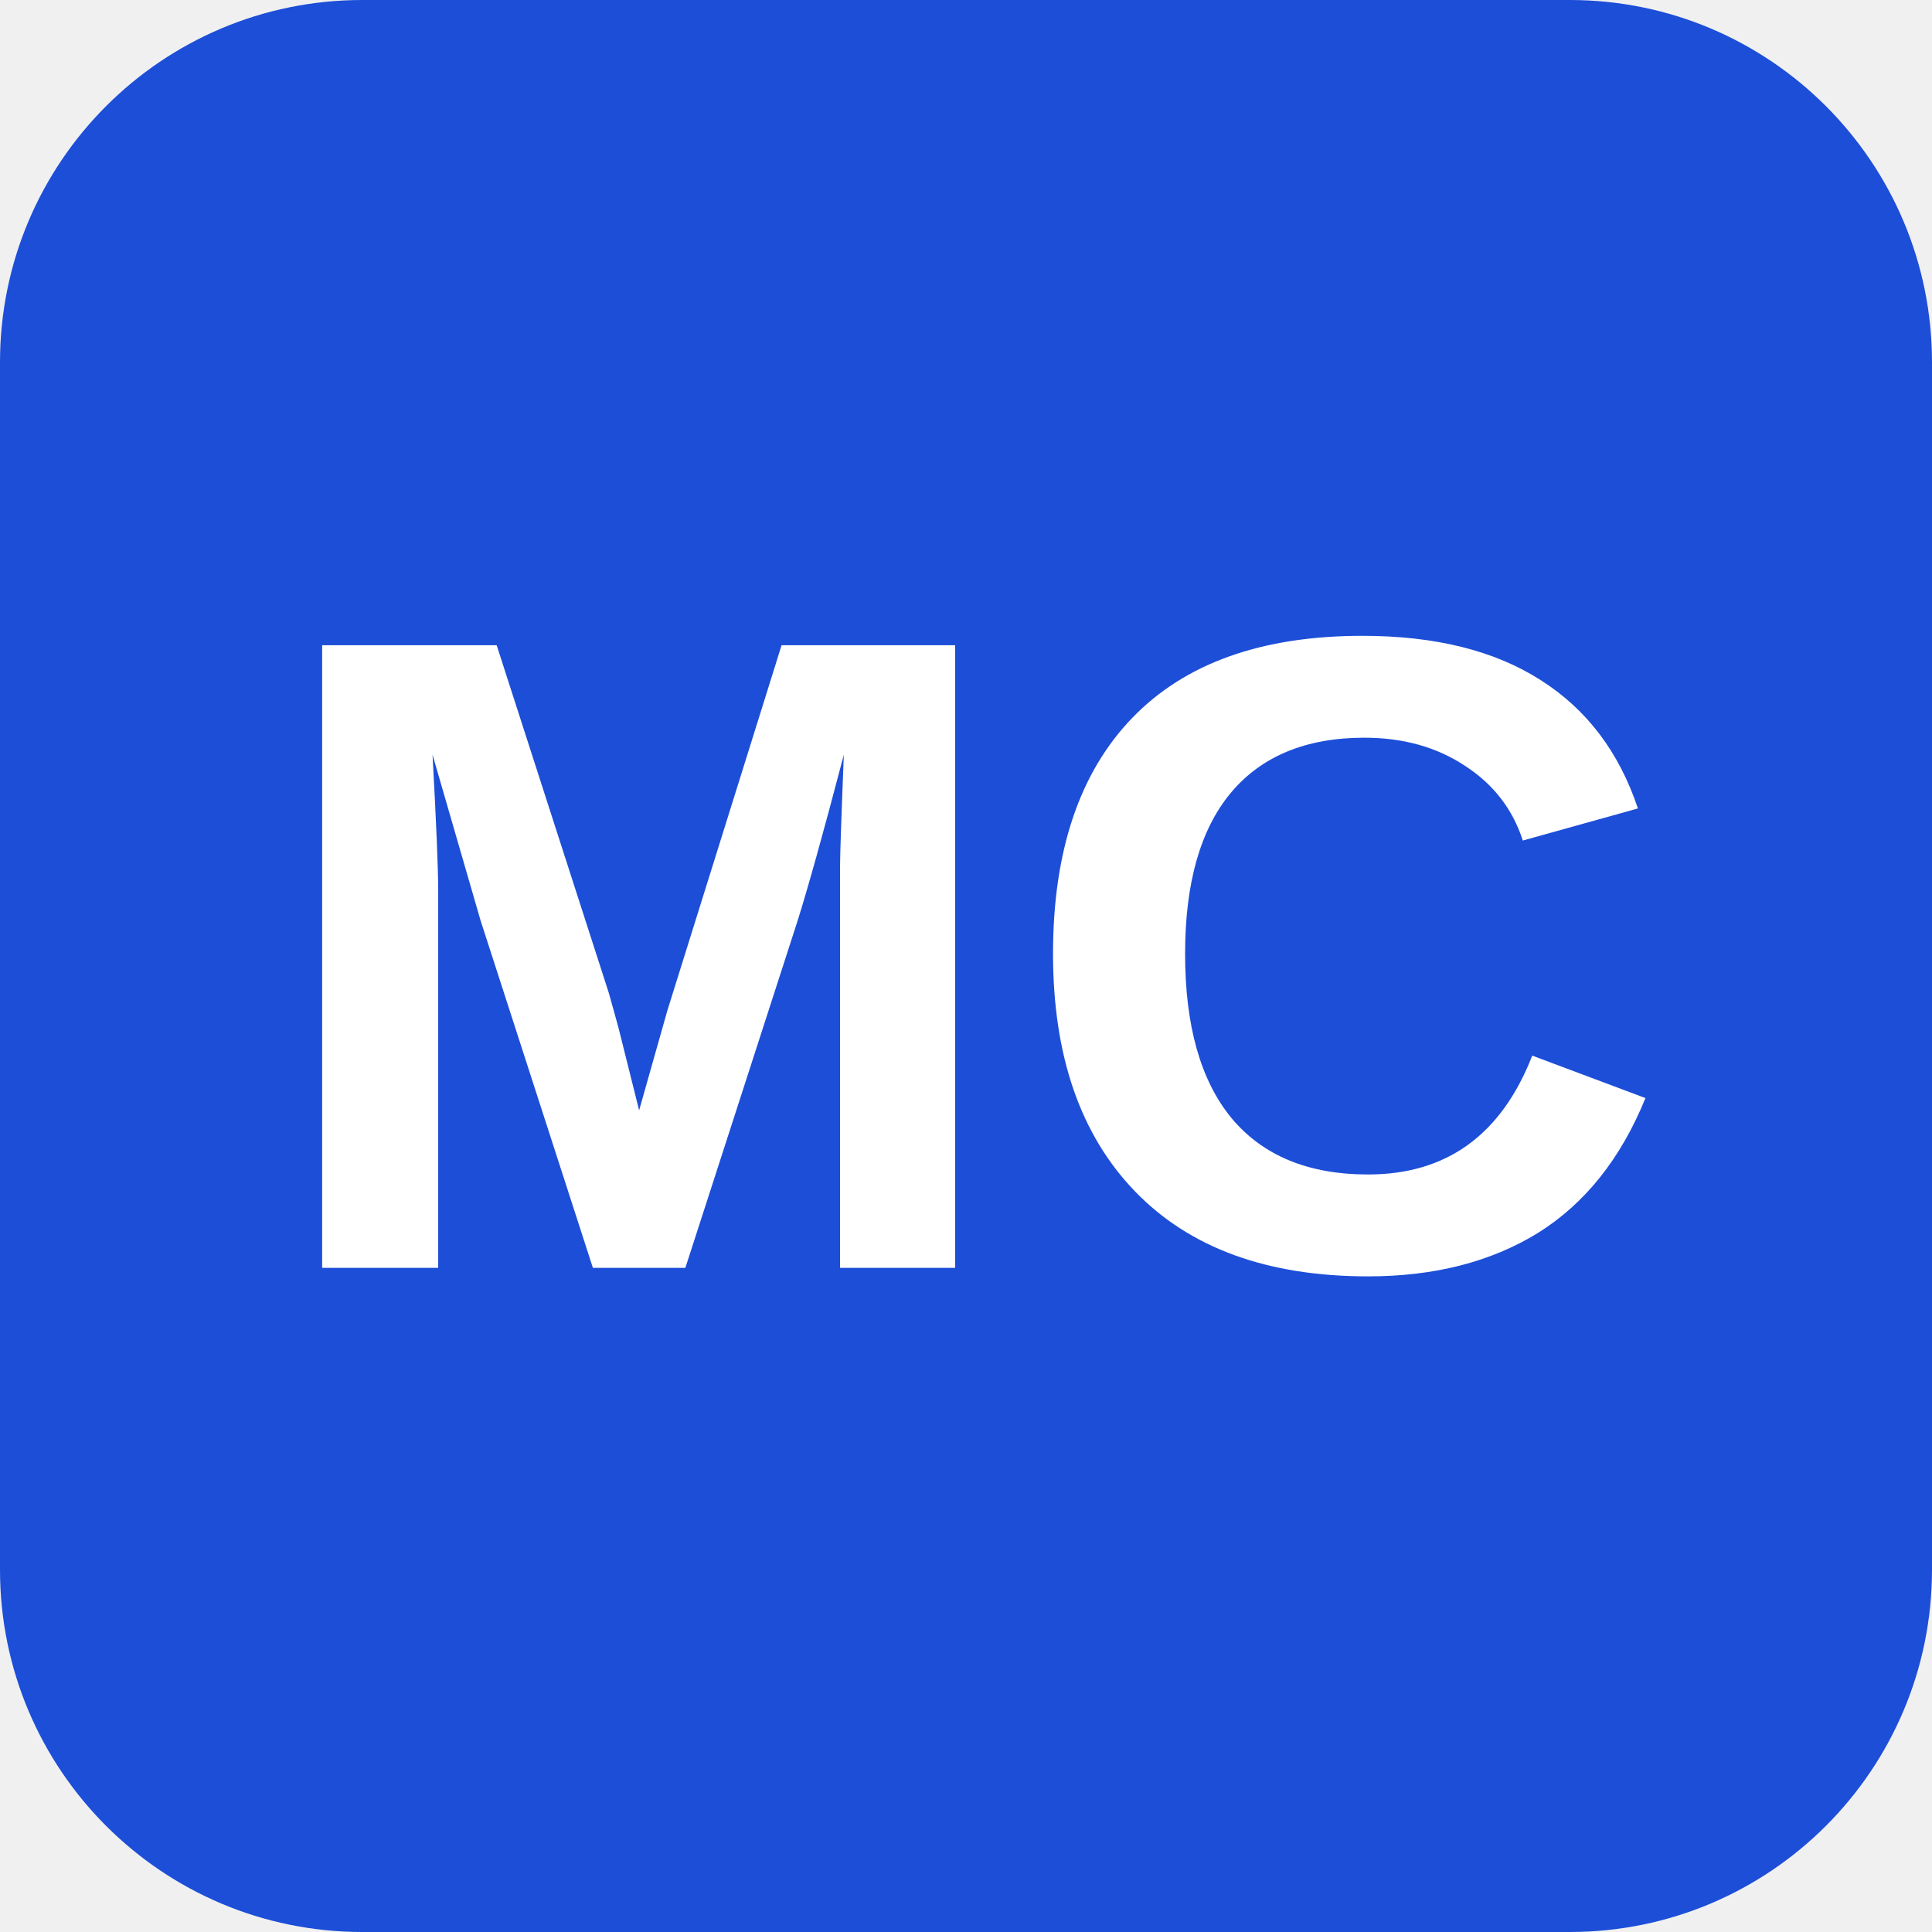
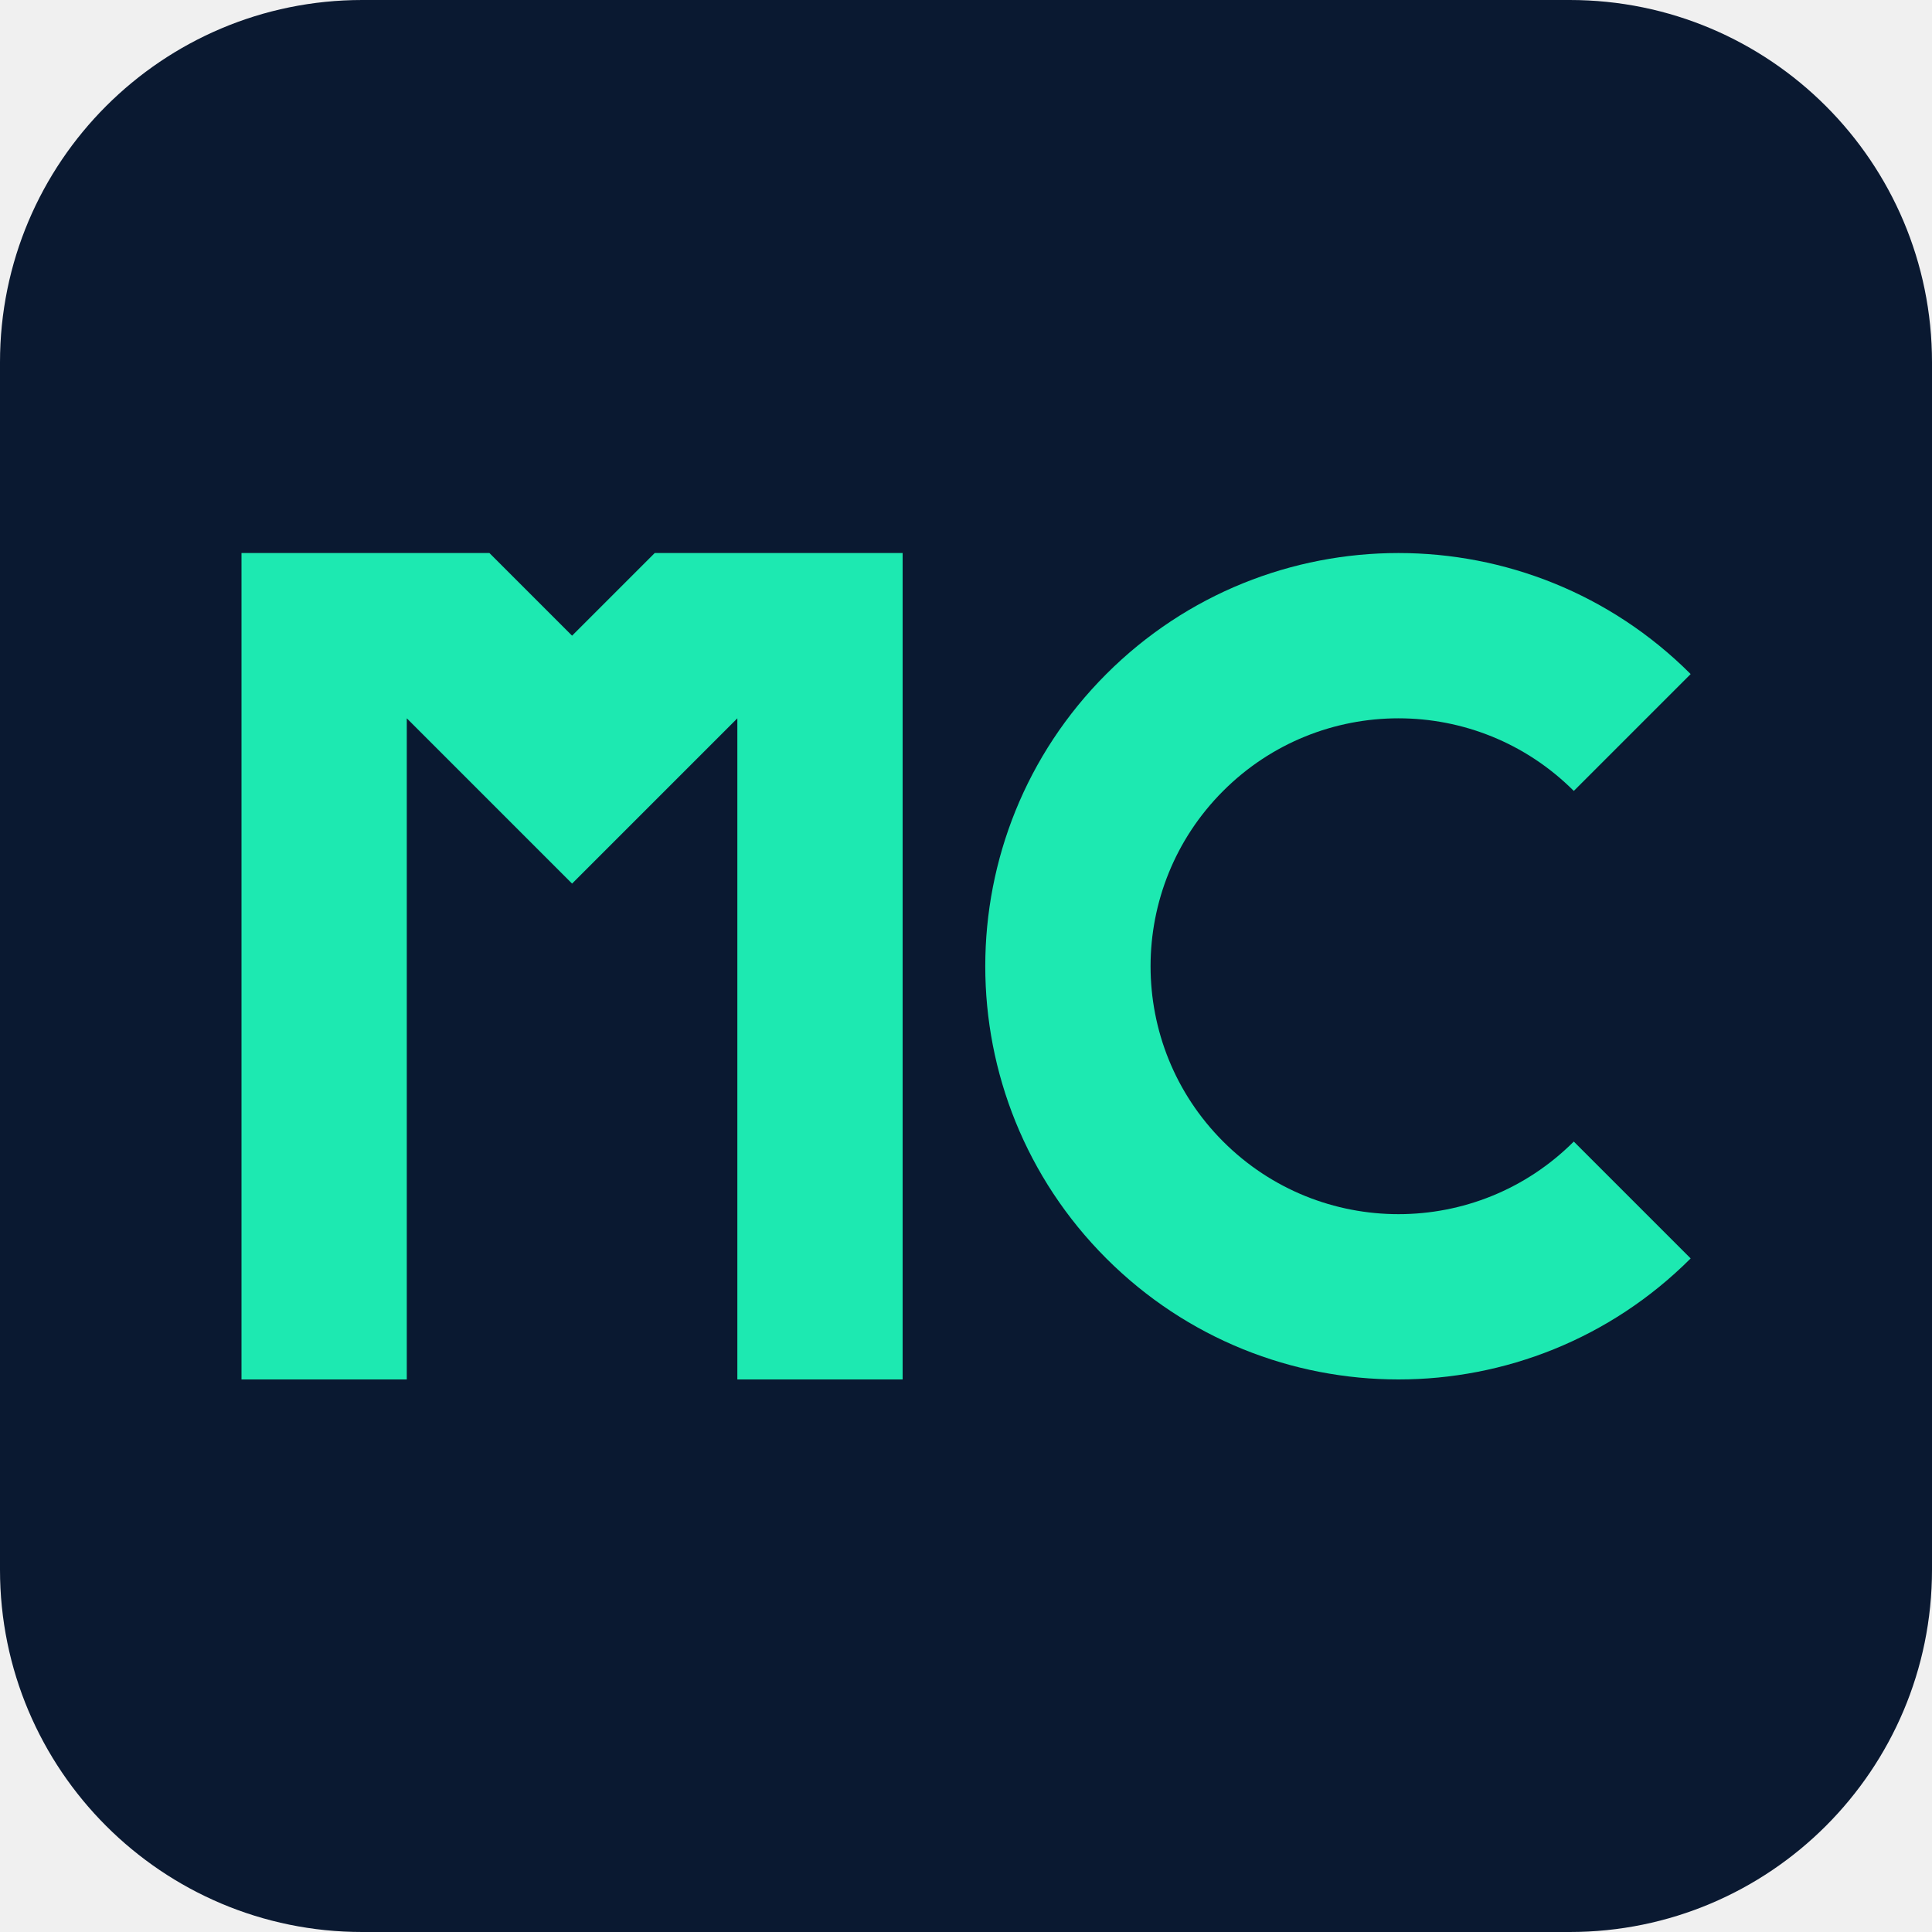
<svg xmlns="http://www.w3.org/2000/svg" viewBox="0 0 32 32" width="32" height="32">
-   <style>
-     .bg { fill: #1D4ED8; }
-     .tx { fill: #FFFFFF; font-family: 'IBM Plex Sans', Arial, sans-serif; font-weight: 700; font-size: 15px; }
-     @media (prefers-color-scheme: dark) {
-       .bg { fill: #7FB0FF; }
-       .tx { fill: #071226; }
-     }
-   </style>
-   <rect class="bg" width="32" height="32" rx="6" />
-   <text class="tx" x="16" y="21" text-anchor="middle">MC</text>
+   <rect width="32" height="32" rx="6" fill="#0A1931" />
+   <g transform="translate(4 9.16) scale(0.1711)" fill="#1DE9B1">
+     <path d="M0 80V0H24L32 8L40 0H64V80H48V16L32 32L16 16V80Z" />
+     <path d="M140.284 11.716A40 40 0 1 0 140.284 68.284L128.971 56.971A24 24 0 1 1 128.971 23.029Z" />
+   </g>
</svg>
